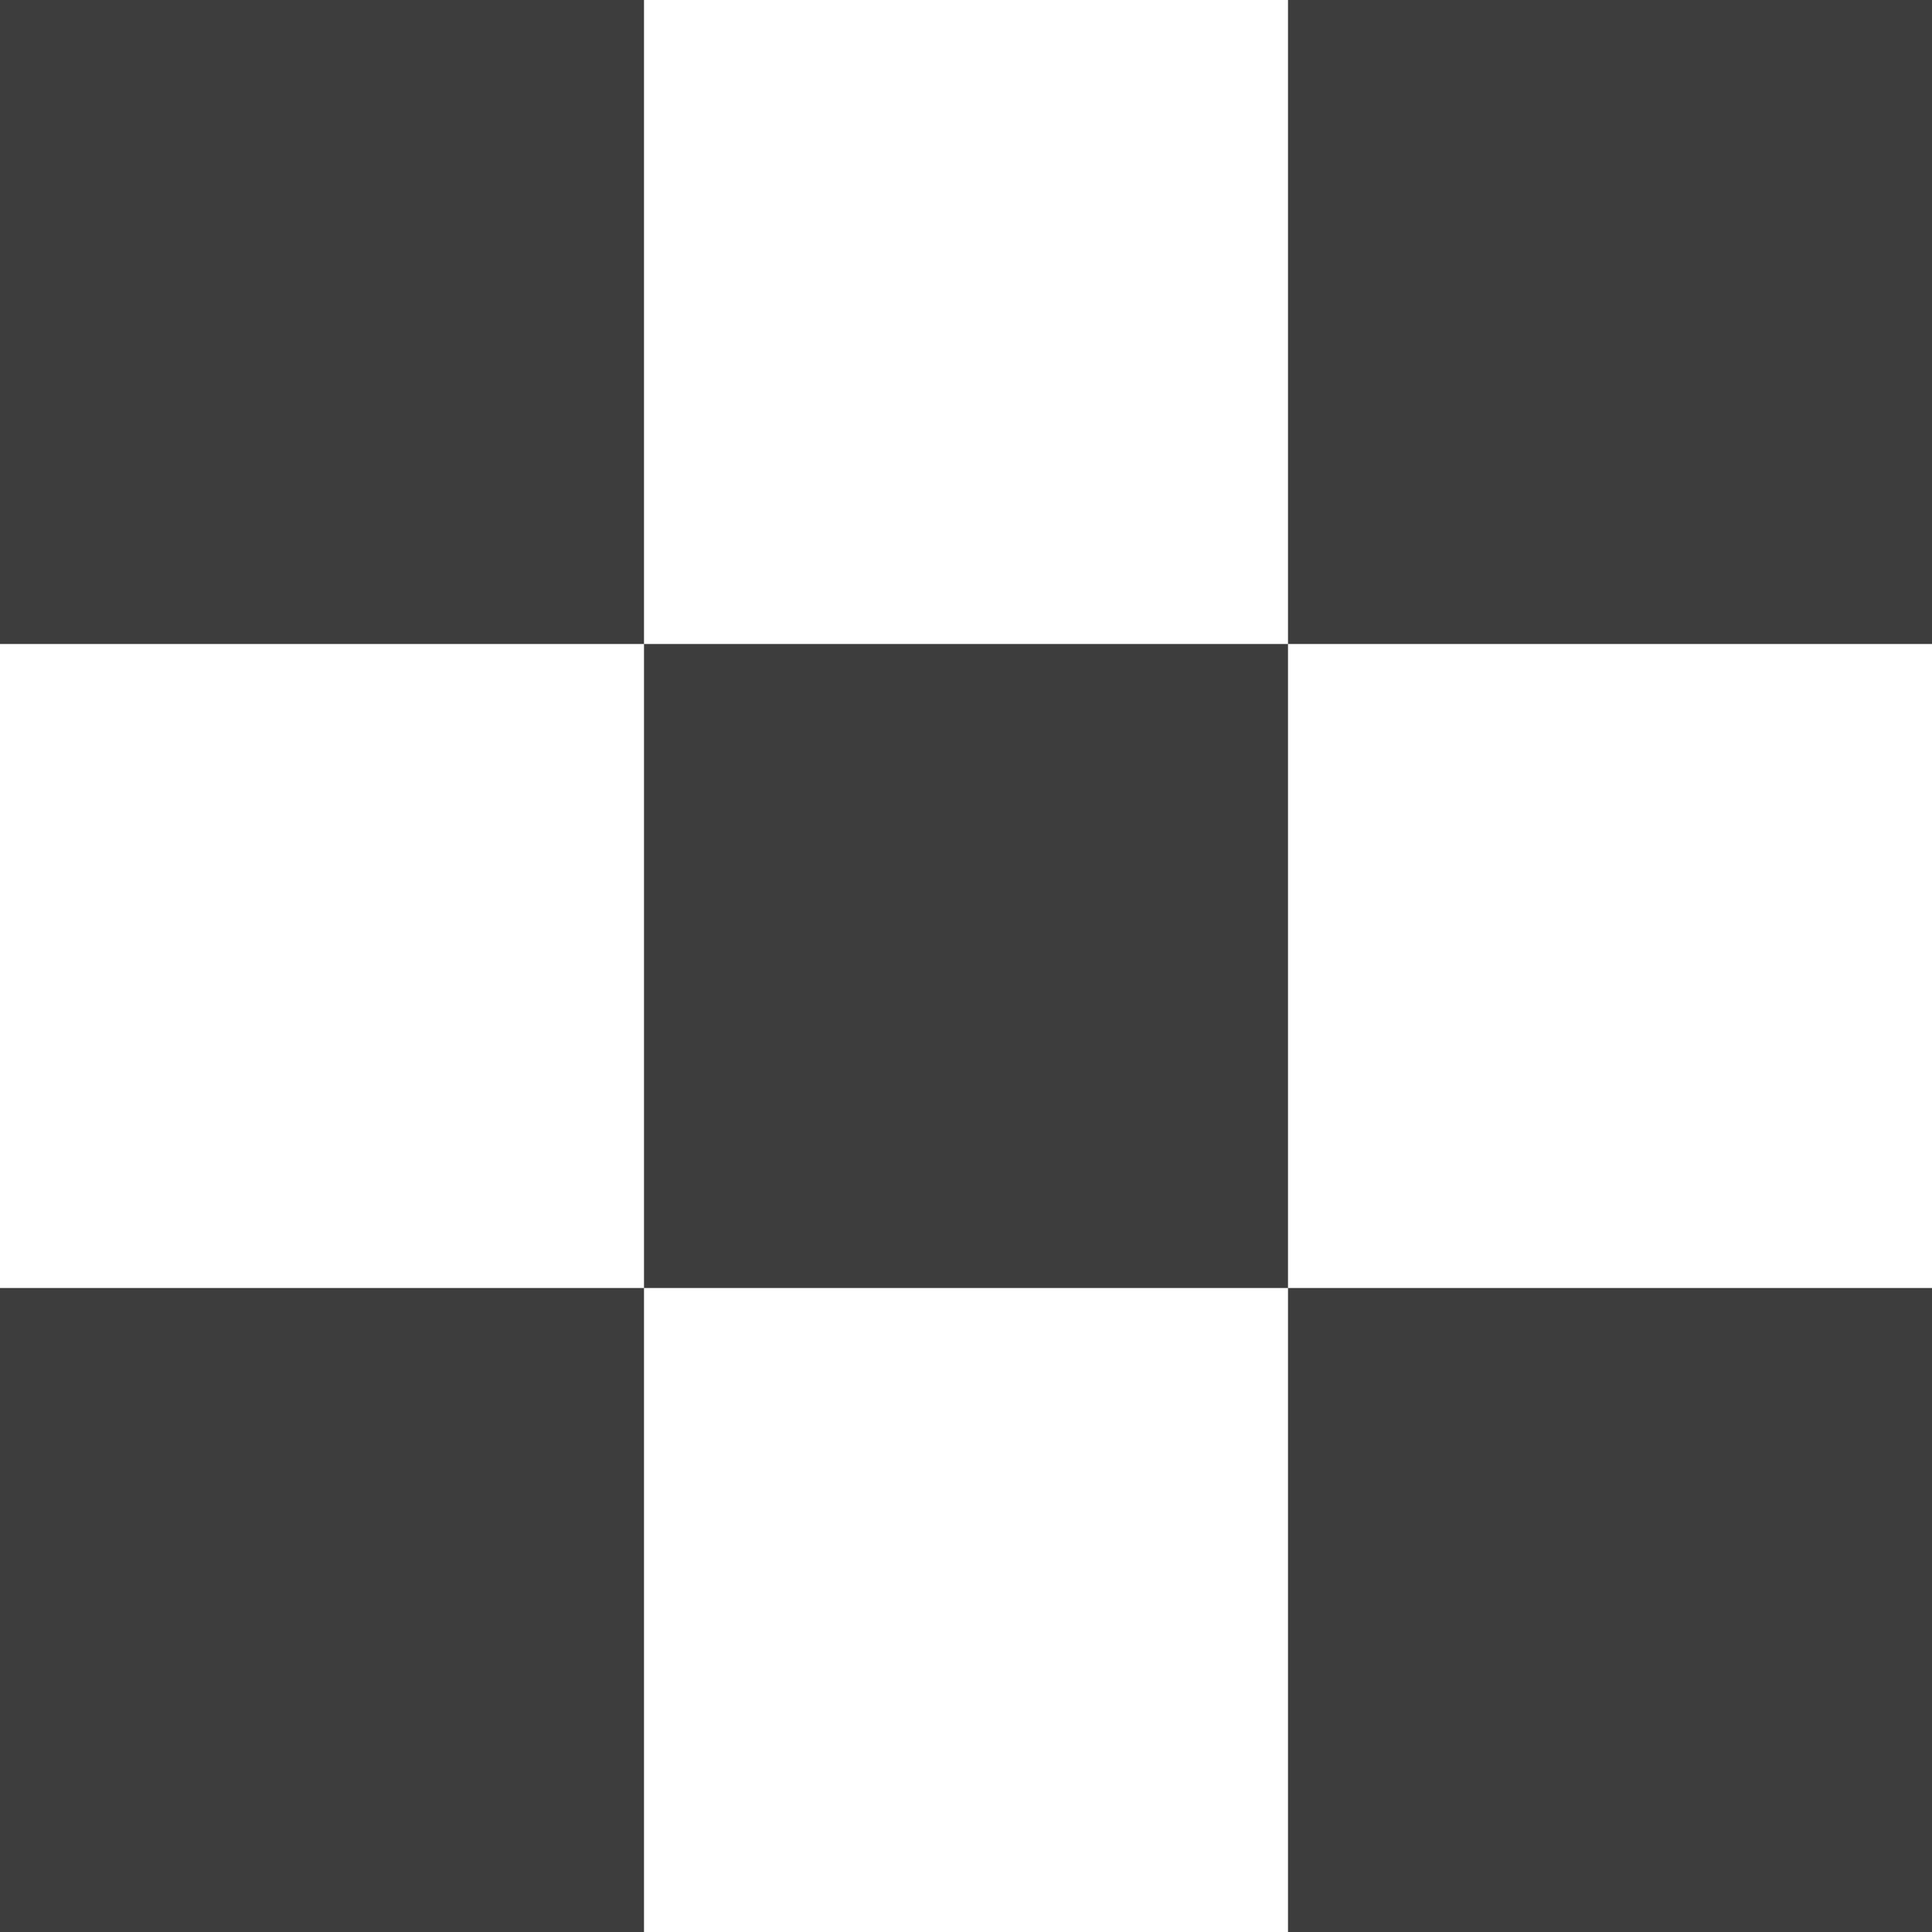
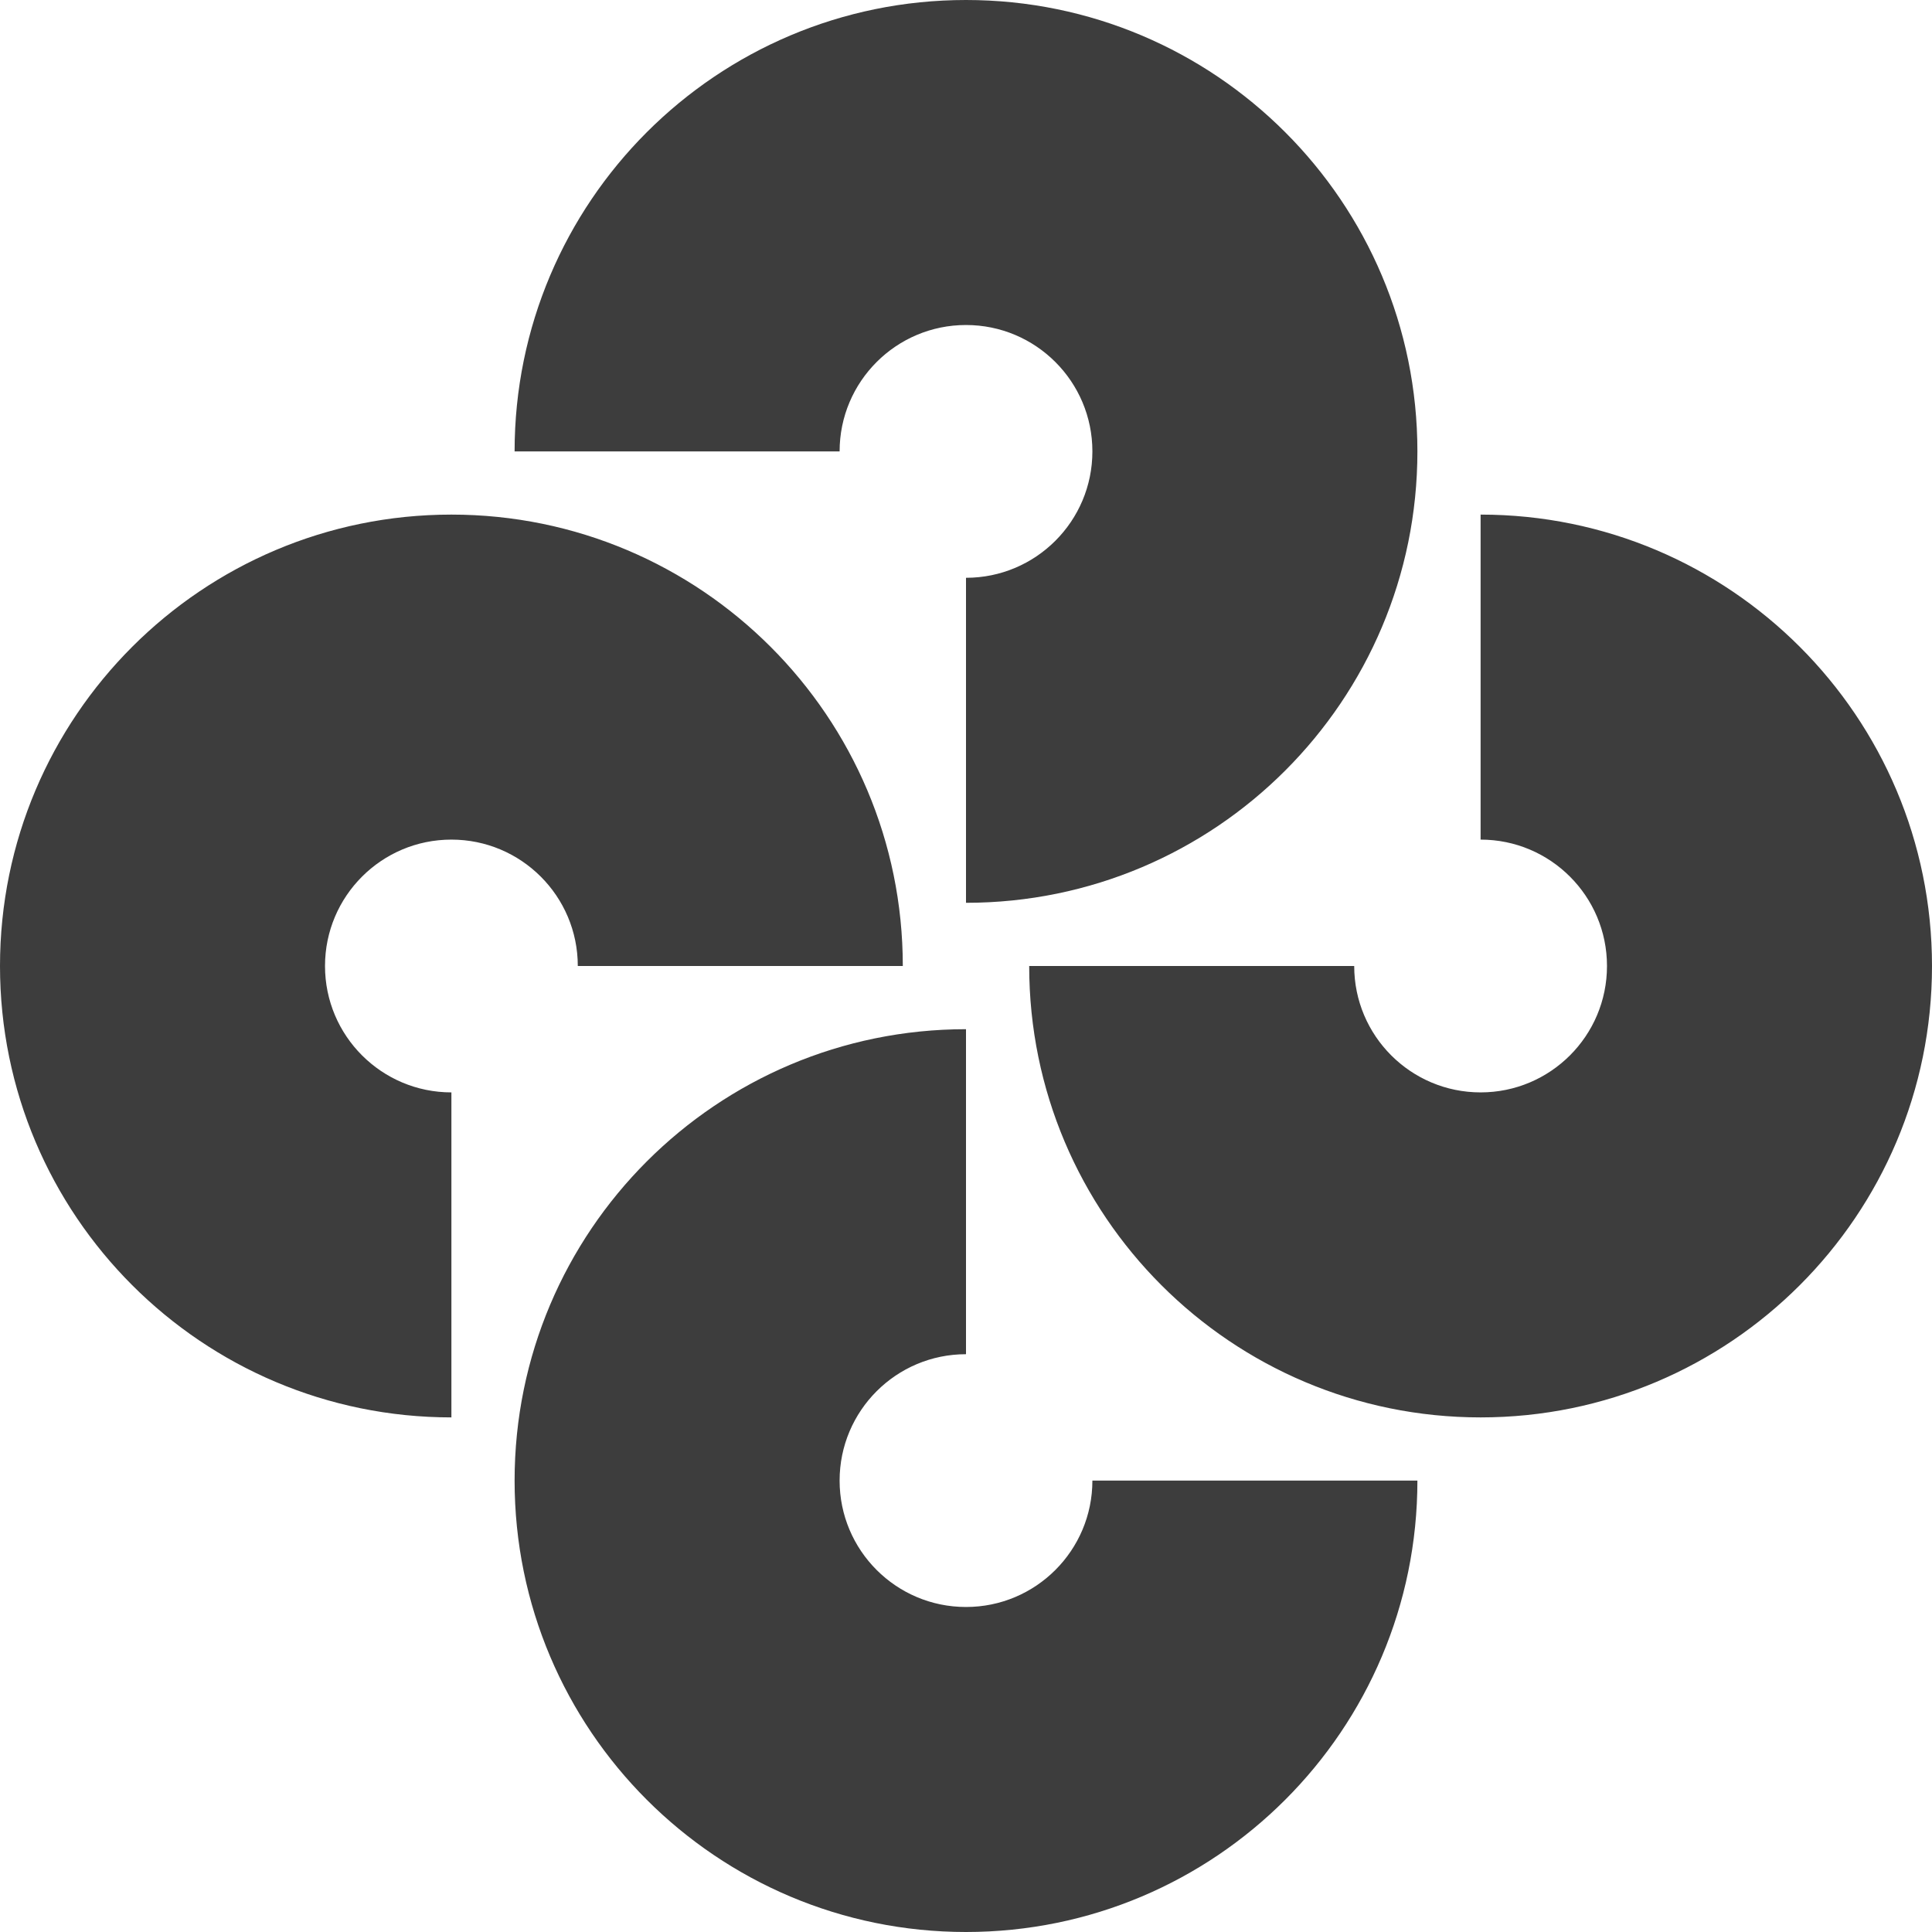
<svg xmlns="http://www.w3.org/2000/svg" width="200" height="200" viewBox="0 0 200 200" fill="none">
-   <path fill-rule="evenodd" clip-rule="evenodd" d="M0 0H66.667V66.667H0V0ZM133.333 66.667H66.667V133.333H0V200H66.667V133.333H133.333V200H200V133.333H133.333V66.667ZM133.333 66.667H200V0H133.333V66.667Z" fill="#3D3D3D" />
+   <path fill-rule="evenodd" clip-rule="evenodd" d="M100 33.645C92.774 33.645 86.916 39.503 86.916 46.729H53.271C53.271 20.921 74.192 0 100 0C125.808 0 146.729 20.921 146.729 46.729C146.729 72.537 125.808 93.458 100 93.458V59.813C107.226 59.813 113.084 53.955 113.084 46.729C113.084 39.503 107.226 33.645 100 33.645ZM166.355 100C166.355 92.774 160.497 86.916 153.271 86.916V53.271C179.079 53.271 200 74.192 200 100C200 125.808 179.079 146.729 153.271 146.729C127.463 146.729 106.542 125.808 106.542 100H140.187C140.187 107.226 146.045 113.084 153.271 113.084C160.497 113.084 166.355 107.226 166.355 100ZM46.729 113.084C39.503 113.084 33.645 107.226 33.645 100C33.645 92.774 39.503 86.916 46.729 86.916C53.955 86.916 59.813 92.774 59.813 100H93.458C93.458 74.192 72.537 53.271 46.729 53.271C20.921 53.271 0 74.192 0 100C0 125.808 20.921 146.729 46.729 146.729V113.084ZM100 166.355C107.226 166.355 113.084 160.497 113.084 153.271H146.729C146.729 179.079 125.808 200 100 200C74.192 200 53.271 179.079 53.271 153.271C53.271 127.463 74.192 106.542 100 106.542V140.187C92.774 140.187 86.916 146.045 86.916 153.271C86.916 160.497 92.774 166.355 100 166.355Z" fill="#3D3D3D" />
</svg>
